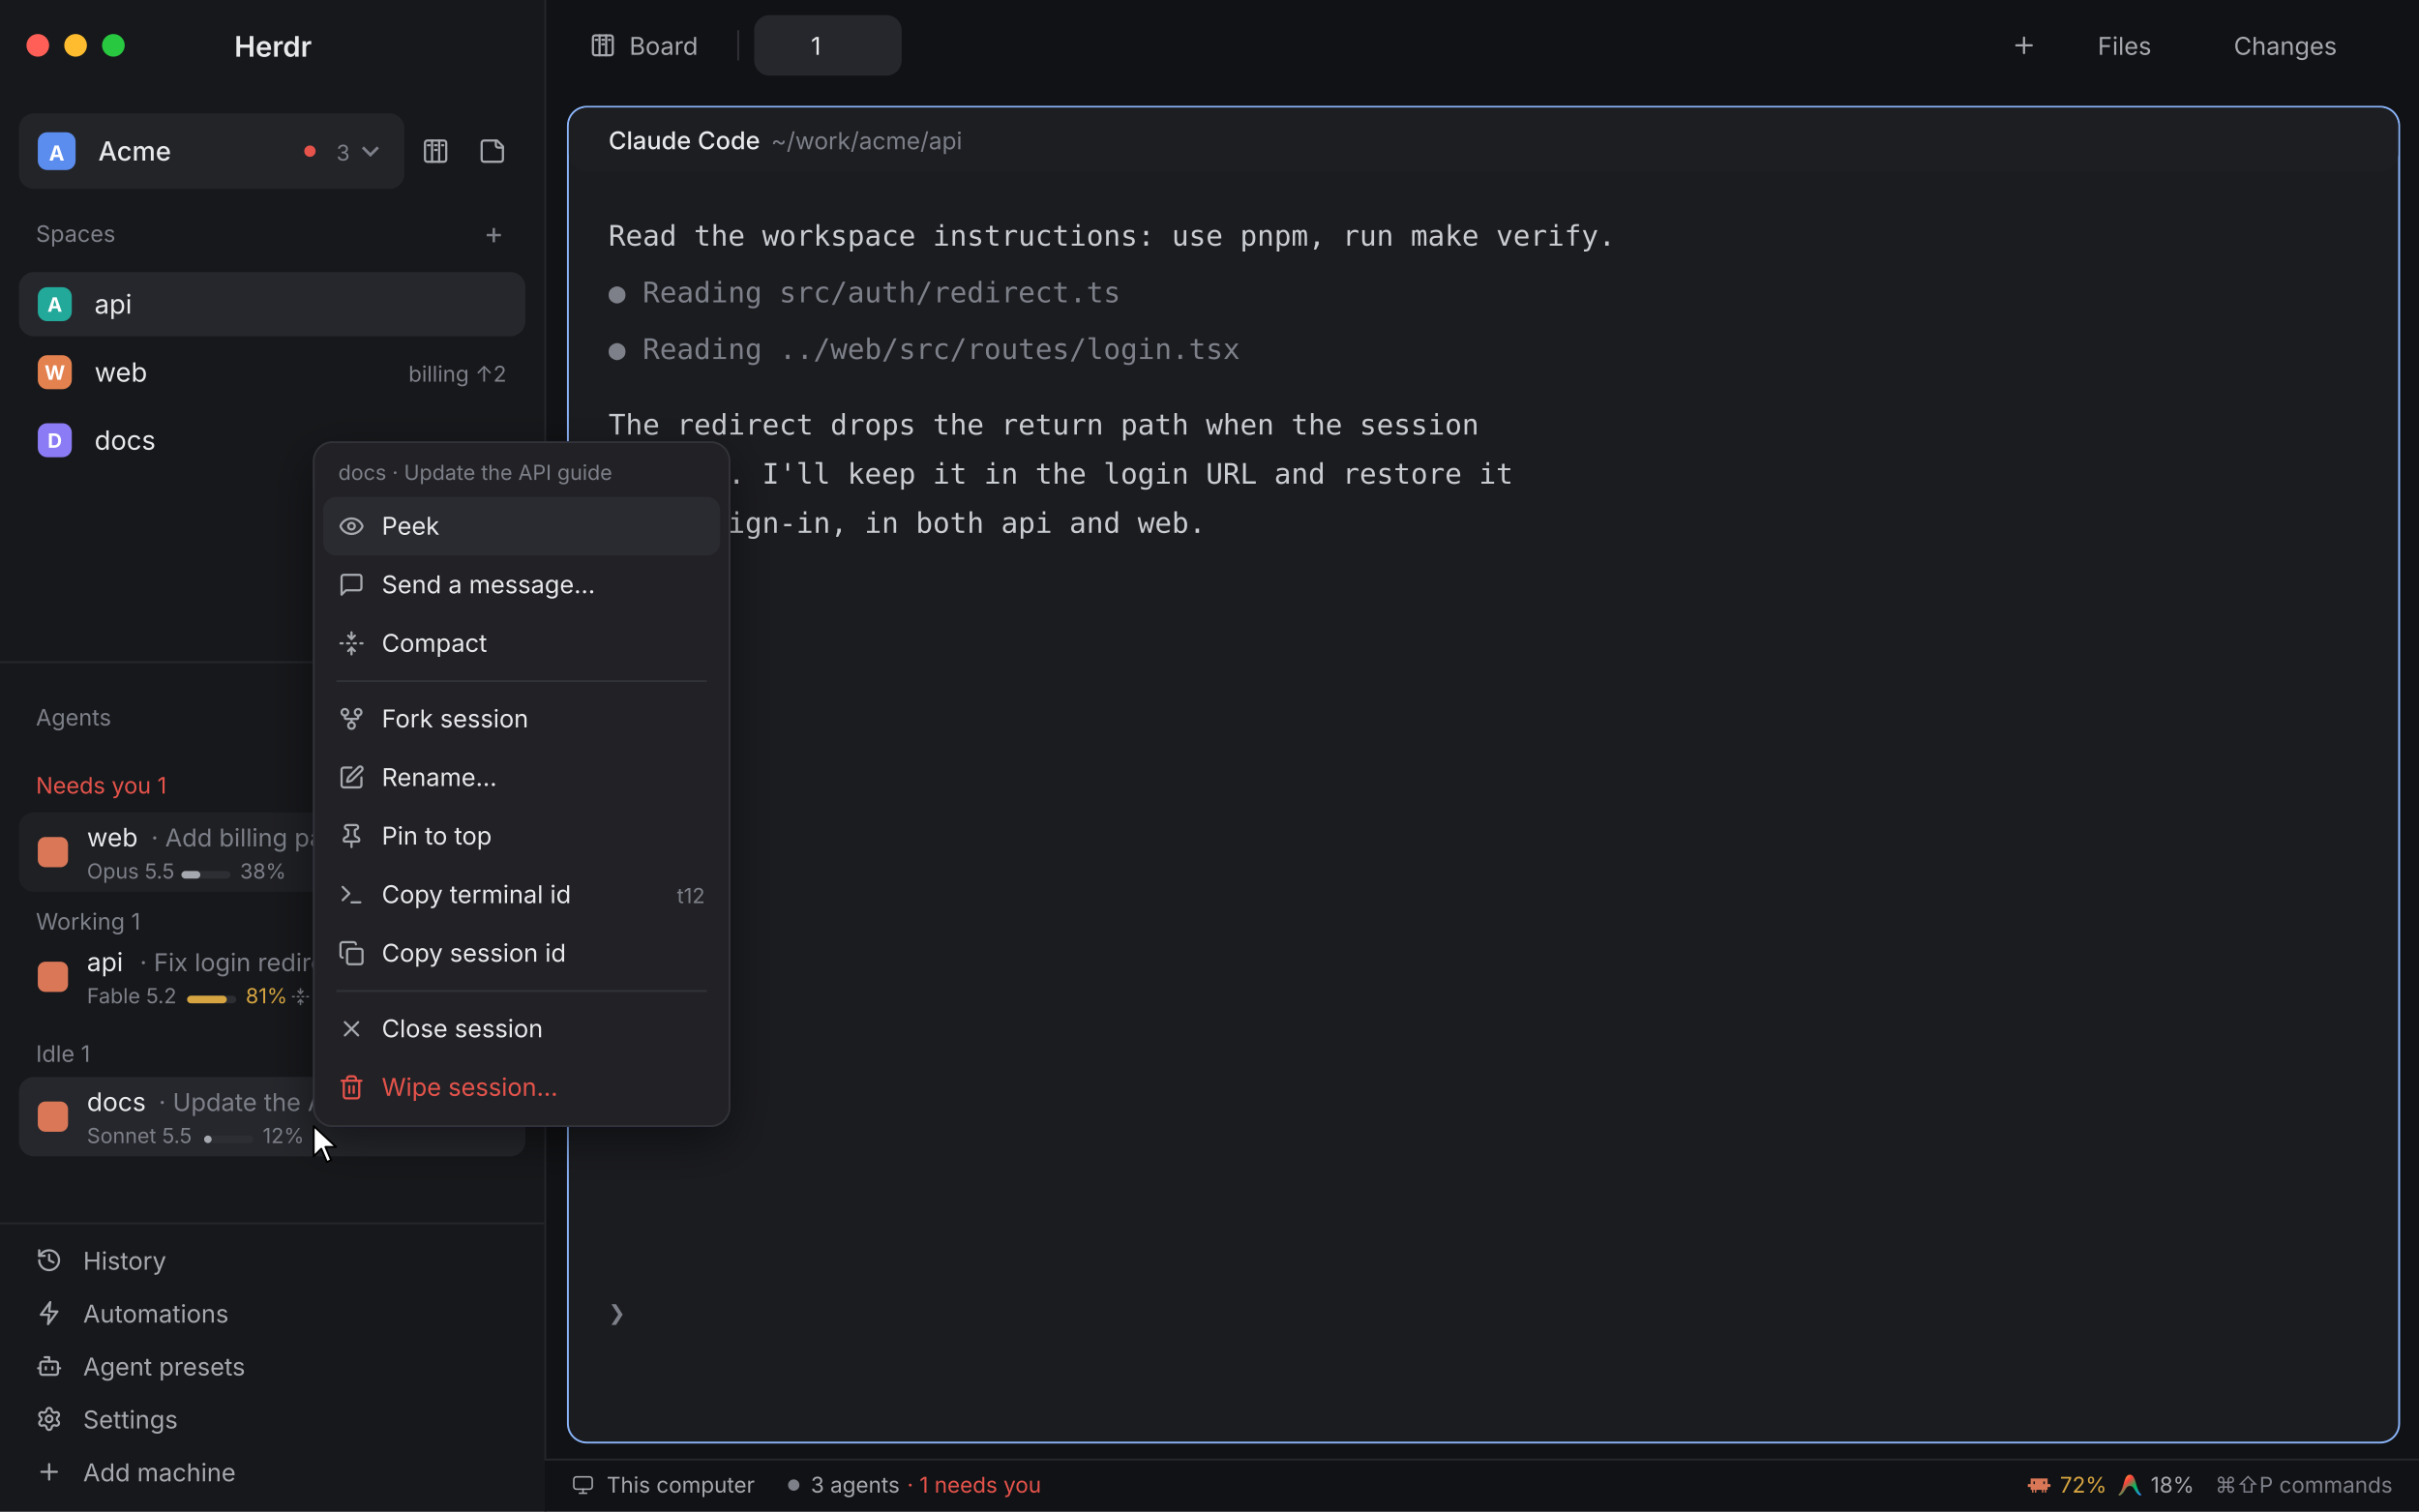
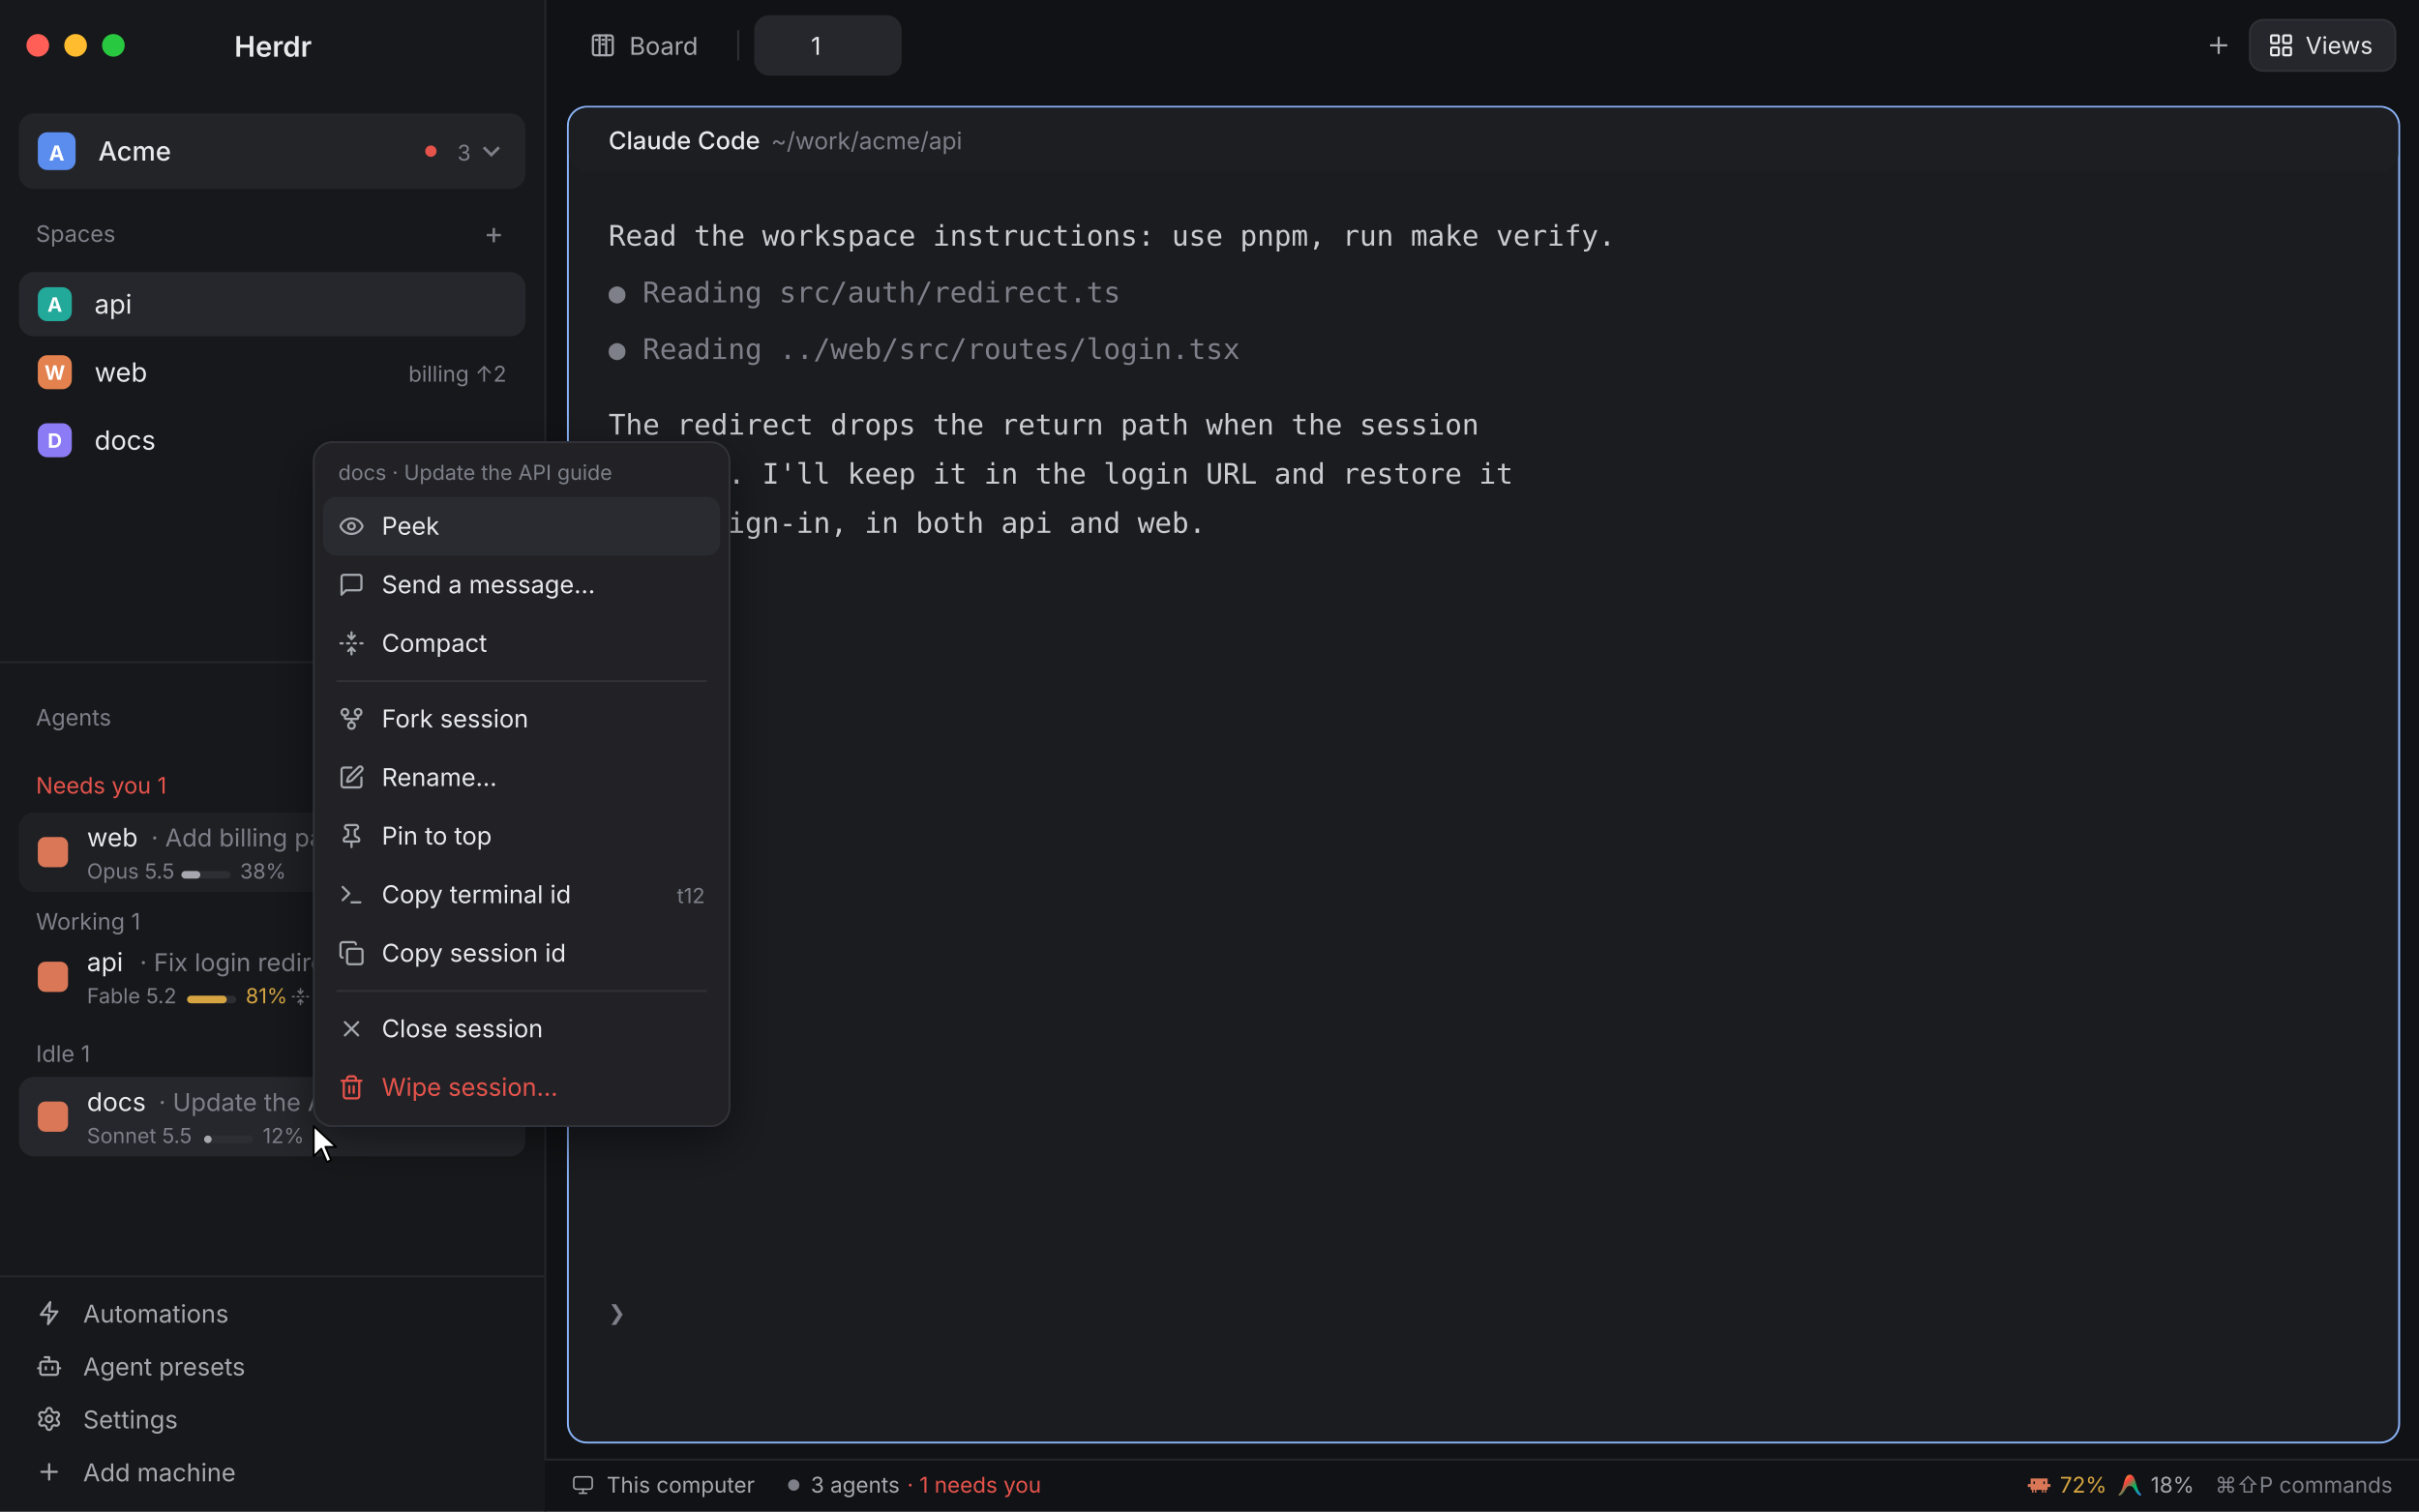
<svg xmlns="http://www.w3.org/2000/svg" width="1280" height="800" viewBox="0 0 1280 800" font-family="Geist, -apple-system, 'Helvetica Neue', sans-serif">
  <defs>
    <filter id="shadow" x="-20%" y="-20%" width="140%" height="140%">
      <feDropShadow dx="0" dy="8" stdDeviation="12" flood-color="#000" flood-opacity="0.45" />
    </filter>
  </defs>
  <rect width="1280" height="800" fill="#111215" />
  <rect width="288" height="800" fill="#17181b" />
  <rect x="288" width="1" height="800" fill="#25272b" />
  <circle cx="20" cy="24" r="6" fill="#ff5f57" />
  <circle cx="40" cy="24" r="6" fill="#febc2e" />
  <circle cx="60" cy="24" r="6" fill="#28c840" />
  <text x="124" y="30" fill="#e8e9eb" font-size="15" font-weight="600">Herdr</text>
-   <rect x="10" y="60" width="204" height="40" rx="8" fill="#232428" />
+   <rect x="10" y="60" width="268" height="40" rx="8" fill="#232428" />
  <rect x="20" y="70" width="20" height="20" rx="5" fill="#5b8def" />
  <text x="30" y="85" fill="#fff" font-size="11" font-weight="700" text-anchor="middle">A</text>
  <text x="52" y="85" fill="#e8e9eb" font-size="14" font-weight="500">Acme</text>
-   <circle cx="164" cy="80" r="3" fill="#e5534b" />
-   <text x="178" y="85" fill="#7d8089" font-size="11.5">3</text>
-   <path d="M192 78 l4 4 l4 -4" stroke="#7d8089" stroke-width="1.5" fill="none" />
-   <g transform="translate(223 72.5) scale(0.625)" fill="none" stroke="#a5a8ae" stroke-width="1.87" stroke-linecap="round" stroke-linejoin="round">
-     <rect x="3" y="3" width="18" height="18" rx="2" />
-     <path d="M9 3v18" />
-     <path d="M15 3v18" />
-     <path d="M5.5 7h1.5" />
-     <path d="M11.5 7h1.5" />
-     <path d="M11.5 11h1.5" />
-     <path d="M17.5 7h1" />
-   </g>
-   <g transform="translate(253 72.5) scale(0.625)" fill="none" stroke="#a5a8ae" stroke-width="1.87" stroke-linecap="round" stroke-linejoin="round">
-     <path d="M16 3H5a2 2 0 0 0-2 2v14a2 2 0 0 0 2 2h14a2 2 0 0 0 2-2V8Z" />
-     <path d="M15 3v4a2 2 0 0 0 2 2h4" />
-   </g>
+   <circle cx="228" cy="80" r="3" fill="#e5534b" />
+   <text x="242" y="85" fill="#7d8089" font-size="11.5">3</text>
+   <path d="M256 78 l4 4 l4 -4" stroke="#7d8089" stroke-width="1.5" fill="none" />
  <text x="19" y="128" fill="#7d8089" font-size="12">Spaces</text>
  <text x="256" y="129" fill="#7d8089" font-size="16">+</text>
  <rect x="10" y="144" width="268" height="34" rx="8" fill="#26272c" />
  <rect x="20" y="152" width="18" height="18" rx="5" fill="#22a99a" />
  <text x="29" y="165" fill="#fff" font-size="10.5" font-weight="700" text-anchor="middle">A</text>
  <text x="50" y="166" fill="#e8e9eb" font-size="14">api</text>
  <rect x="20" y="188" width="18" height="18" rx="5" fill="#e3814f" />
  <text x="29" y="201" fill="#fff" font-size="10.5" font-weight="700" text-anchor="middle">W</text>
  <text x="50" y="202" fill="#e8e9eb" font-size="14">web</text>
  <text x="268" y="202" fill="#7d8089" font-size="11.5" text-anchor="end">billing ↑2</text>
  <rect x="20" y="224" width="18" height="18" rx="5" fill="#8b7cf6" />
  <text x="29" y="237" fill="#fff" font-size="10.5" font-weight="700" text-anchor="middle">D</text>
  <text x="50" y="238" fill="#e8e9eb" font-size="14">docs</text>
  <rect y="350" width="288" height="1" fill="#25272b" />
  <text x="19" y="384" fill="#7d8089" font-size="12">Agents</text>
  <text x="19" y="420" fill="#e5534b" font-size="12">Needs you 1</text>
  <rect x="10" y="430" width="268" height="42" rx="8" fill="#1f2024" />
  <rect x="20" y="443" width="16" height="16" rx="4" fill="#d97757" />
  <text x="46" y="448" fill="#e8e9eb" font-size="13.5">web</text>
  <text x="80" y="448" fill="#7d8089" font-size="13">· Add billing page</text>
  <text x="46" y="465" fill="#7d8089" font-size="11">Opus 5.5</text>
  <rect x="96" y="461" width="26" height="4" rx="2" fill="#2c2e33" />
  <rect x="96" y="461" width="10" height="4" rx="2" fill="#a5a8ae" />
  <text x="127" y="465" fill="#7d8089" font-size="11">38%</text>
  <text x="19" y="492" fill="#7d8089" font-size="12">Working 1</text>
  <rect x="20" y="509" width="16" height="16" rx="4" fill="#d97757" />
  <text x="46" y="514" fill="#e8e9eb" font-size="13.5">api</text>
  <text x="74" y="514" fill="#7d8089" font-size="13">· Fix login redirect</text>
  <text x="46" y="531" fill="#7d8089" font-size="11">Fable 5.2</text>
  <rect x="99" y="527" width="26" height="4" rx="2" fill="#2c2e33" />
  <rect x="99" y="527" width="21" height="4" rx="2" fill="#d6a541" />
  <text x="130" y="531" fill="#d6a541" font-size="11">81%</text>
  <g transform="translate(154 522.5) scale(0.4167)" fill="none" stroke="#7d8089" stroke-width="2" stroke-linecap="round" stroke-linejoin="round">
    <path d="M12 22v-6" />
    <path d="M12 8V2" />
    <path d="M4 12H2" />
    <path d="M10 12H8" />
    <path d="M16 12h-2" />
    <path d="M22 12h-2" />
    <path d="m15 19-3-3-3 3" />
    <path d="m15 5-3 3-3-3" />
  </g>
  <text x="166" y="531" fill="#7d8089" font-size="11">1</text>
  <text x="19" y="562" fill="#7d8089" font-size="12">Idle 1</text>
  <rect x="10" y="570" width="268" height="42" rx="8" fill="#26272c" />
  <rect x="20" y="583" width="16" height="16" rx="4" fill="#d97757" />
  <text x="46" y="588" fill="#e8e9eb" font-size="13.5">docs</text>
  <text x="84" y="588" fill="#7d8089" font-size="13">· Update the API guide</text>
  <text x="46" y="605" fill="#7d8089" font-size="11">Sonnet 5.5</text>
  <rect x="108" y="601" width="26" height="4" rx="2" fill="#2c2e33" />
  <rect x="108" y="601" width="4" height="4" rx="2" fill="#a5a8ae" />
  <text x="139" y="605" fill="#7d8089" font-size="11">12%</text>
-   <rect y="647" width="288" height="1" fill="#25272b" />
-   <g transform="translate(19 660) scale(0.5833)" fill="none" stroke="#a5a8ae" stroke-width="2.00" stroke-linecap="round" stroke-linejoin="round">
-     <path d="M3 12a9 9 0 1 0 9-9 9.75 9.75 0 0 0-6.74 2.74L3 8" />
-     <path d="M3 3v5h5" />
-     <path d="M12 7v5l4 2" />
-   </g>
-   <text x="44" y="672" fill="#a5a8ae" font-size="13">History</text>
+   <rect y="675" width="288" height="1" fill="#25272b" />
  <g transform="translate(19 688) scale(0.5833)" fill="none" stroke="#a5a8ae" stroke-width="2.00" stroke-linecap="round" stroke-linejoin="round">
    <path d="M13 2 4.5 13.5H12L11 22l8.5-11.5H12z" />
  </g>
  <text x="44" y="700" fill="#a5a8ae" font-size="13">Automations</text>
  <g transform="translate(19 716) scale(0.5833)" fill="none" stroke="#a5a8ae" stroke-width="2.00" stroke-linecap="round" stroke-linejoin="round">
    <path d="M12 8V4H8" />
    <rect width="16" height="12" x="4" y="8" rx="2" />
    <path d="M2 14h2" />
    <path d="M20 14h2" />
    <path d="M15 13v2" />
    <path d="M9 13v2" />
  </g>
  <text x="44" y="728" fill="#a5a8ae" font-size="13">Agent presets</text>
  <g transform="translate(19 744) scale(0.5833)" fill="none" stroke="#a5a8ae" stroke-width="2.00" stroke-linecap="round" stroke-linejoin="round">
    <path d="M9.671 4.136a2.34 2.34 0 0 1 4.659 0 2.34 2.34 0 0 0 3.319 1.915 2.34 2.34 0 0 1 2.33 4.033 2.34 2.34 0 0 0 0 3.831 2.34 2.34 0 0 1-2.33 4.033 2.34 2.34 0 0 0-3.319 1.915 2.34 2.34 0 0 1-4.659 0 2.34 2.34 0 0 0-3.32-1.915 2.34 2.34 0 0 1-2.33-4.033 2.34 2.34 0 0 0 0-3.831A2.34 2.34 0 0 1 6.35 6.051a2.34 2.34 0 0 0 3.319-1.915" />
    <circle cx="12" cy="12" r="3" />
  </g>
  <text x="44" y="756" fill="#a5a8ae" font-size="13">Settings</text>
  <g transform="translate(19 772) scale(0.5833)" fill="none" stroke="#a5a8ae" stroke-width="2.00" stroke-linecap="round" stroke-linejoin="round">
    <path d="M5 12h14" />
    <path d="M12 5v14" />
  </g>
  <text x="44" y="784" fill="#a5a8ae" font-size="13">Add machine</text>
  <g transform="translate(312 17) scale(0.5833)" fill="none" stroke="#a5a8ae" stroke-width="2" stroke-linecap="round" stroke-linejoin="round">
    <rect x="3" y="3" width="18" height="18" rx="2" />
    <path d="M9 3v18" />
    <path d="M15 3v18" />
    <path d="M5.5 7h1.5" />
    <path d="M11.5 7h1.5" />
    <path d="M11.5 11h1.5" />
    <path d="M17.5 7h1" />
  </g>
  <text x="333" y="29" fill="#a5a8ae" font-size="13">Board</text>
  <rect x="390.1" y="16" width="1" height="16" fill="#2f3137" />
  <rect x="399.1" y="8" width="78" height="32" rx="8" fill="#26272c" />
  <text x="429.1" y="29" fill="#e8e9eb" font-size="13">1</text>
-   <g transform="translate(1064 17) scale(0.5833)" fill="none" stroke="#a5a8ae" stroke-width="2.00" stroke-linecap="round" stroke-linejoin="round">
+   <g transform="translate(1167 17) scale(0.5833)" fill="none" stroke="#a5a8ae" stroke-width="2.00" stroke-linecap="round" stroke-linejoin="round">
    <path d="M5 12h14" />
    <path d="M12 5v14" />
  </g>
-   <text x="1110" y="29" fill="#a5a8ae" font-size="13">Files</text>
-   <text x="1182" y="29" fill="#a5a8ae" font-size="13">Changes</text>
+   <rect x="1190.5" y="10.5" width="77" height="27" rx="7" fill="#26272c" stroke="#2f3137" />
+   <g transform="translate(1200 17) scale(0.5833)" fill="none" stroke="#e8e9eb" stroke-width="2" stroke-linecap="round" stroke-linejoin="round">
+     <rect width="7" height="7" x="3" y="3" rx="1" />
+     <rect width="7" height="7" x="14" y="3" rx="1" />
+     <rect width="7" height="7" x="14" y="14" rx="1" />
+     <rect width="7" height="7" x="3" y="14" rx="1" />
+   </g>
+   <text x="1220" y="28.5" fill="#e8e9eb" font-size="12.5">Views</text>
  <rect x="300.5" y="56.5" width="969" height="707" rx="10" fill="#1b1c20" stroke="#8ab4f8" />
  <rect x="301" y="57" width="968" height="34" rx="10" fill="#1d1e22" />
  <text x="322" y="79" fill="#e8e9eb" font-size="13" font-weight="500">Claude Code</text>
  <text x="408" y="79" fill="#7d8089" font-size="12.5">~/work/acme/api</text>
  <g font-family="'JetBrains Mono', Menlo, monospace" font-size="15" fill="#c9ccd1">
    <text x="322" y="130">Read the workspace instructions: use pnpm, run make verify.</text>
    <text x="322" y="160" fill="#7d8089">● Reading src/auth/redirect.ts</text>
    <text x="322" y="190" fill="#7d8089">● Reading ../web/src/routes/login.tsx</text>
    <text x="322" y="230">The redirect drops the return path when the session</text>
    <text x="322" y="256">expires. I'll keep it in the login URL and restore it</text>
    <text x="322" y="282">after sign-in, in both api and web.</text>
    <text x="322" y="700" fill="#7d8089">❯</text>
  </g>
  <rect x="288" y="772" width="992" height="28" fill="#111215" />
  <rect x="288" y="772" width="992" height="1" fill="#25272b" />
  <g transform="translate(302 779.5) scale(0.5417)" fill="none" stroke="#a5a8ae" stroke-width="1.5" stroke-linecap="round" stroke-linejoin="round">
    <rect x="3" y="4" width="18" height="12" rx="2.5" />
    <path d="M8.5 20h7M12 16v4" />
  </g>
  <text x="321" y="790" fill="#a5a8ae" font-size="11.5">This computer</text>
  <circle cx="420" cy="786" r="3" fill="#7d8089" />
  <text x="429" y="790" fill="#a5a8ae" font-size="11.5">3 agents</text>
  <text x="480" y="790" fill="#e5534b" font-size="11.5">· 1 needs you</text>
  <g transform="translate(1073 780) scale(0.5)" fill="#D97757">
    <path clip-rule="evenodd" d="M20.998 10.949H24v3.102h-3v3.028h-1.487V20H18v-2.921h-1.487V20H15v-2.921H9V20H7.488v-2.921H6V20H4.487v-2.921H3V14.05H0V10.95h3V5h17.998v5.949zM6 10.949h1.488V8.102H6v2.847zm10.51 0H18V8.102h-1.49v2.847z" fill-rule="evenodd" />
  </g>
  <text x="1090" y="790" fill="#d6a541" font-size="11.5">72%</text>
  <g transform="translate(1121 780) scale(0.5)">
    <defs>
      <linearGradient id="agy-grad" x1="0" y1="0" x2="1" y2="1">
        <stop offset="0" stop-color="#FFE432" />
        <stop offset=".35" stop-color="#FC413D" />
        <stop offset=".65" stop-color="#00B95C" />
        <stop offset="1" stop-color="#3186FF" />
      </linearGradient>
    </defs>
    <path d="M21.751 22.607c1.34 1.005 3.35.335 1.508-1.508C17.73 15.74 18.904 1 12.037 1 5.17 1 6.342 15.74.815 21.1c-2.01 2.009.167 2.511 1.507 1.506 5.192-3.517 4.857-9.714 9.715-9.714 4.857 0 4.522 6.197 9.714 9.715z" fill="url(#agy-grad)" />
  </g>
  <text x="1138" y="790" fill="#a5a8ae" font-size="11.5">18%</text>
  <text x="1266" y="790" fill="#7d8089" font-size="11.5" text-anchor="end">⌘⇧P  commands</text>
  <g filter="url(#shadow)">
    <rect x="166" y="234" width="220" height="362" rx="10" fill="#202125" stroke="#303237" />
  </g>
  <text x="179" y="254" fill="#7d8089" font-size="11">docs · Update the API guide</text>
  <rect x="171" y="263" width="210" height="31" rx="7" fill="#2a2b31" />
  <g transform="translate(179 271.5) scale(0.5833)" fill="none" stroke="#a5a8ae" stroke-width="2" stroke-linecap="round" stroke-linejoin="round">
    <path d="M2.062 12.348a1 1 0 0 1 0-.696 10.75 10.75 0 0 1 19.876 0 1 1 0 0 1 0 .696 10.75 10.75 0 0 1-19.876 0" />
    <circle cx="12" cy="12" r="3" />
  </g>
  <text x="202" y="283" fill="#e8e9eb" font-size="13">Peek</text>
  <g transform="translate(179 302.5) scale(0.5833)" fill="none" stroke="#a5a8ae" stroke-width="2" stroke-linecap="round" stroke-linejoin="round">
    <path d="M21 15a2 2 0 0 1-2 2H7l-4 4V5a2 2 0 0 1 2-2h14a2 2 0 0 1 2 2z" />
  </g>
  <text x="202" y="314" fill="#e8e9eb" font-size="13">Send a message…</text>
  <g transform="translate(179 333.5) scale(0.5833)" fill="none" stroke="#a5a8ae" stroke-width="2" stroke-linecap="round" stroke-linejoin="round">
    <path d="M12 22v-6" />
    <path d="M12 8V2" />
    <path d="M4 12H2" />
    <path d="M10 12H8" />
    <path d="M16 12h-2" />
    <path d="M22 12h-2" />
    <path d="m15 19-3-3-3 3" />
    <path d="m15 5-3 3-3-3" />
  </g>
  <text x="202" y="345" fill="#e8e9eb" font-size="13">Compact</text>
  <rect x="178" y="360" width="196" height="1" fill="#303237" />
  <g transform="translate(179 373.5) scale(0.5833)" fill="none" stroke="#a5a8ae" stroke-width="2" stroke-linecap="round" stroke-linejoin="round">
    <circle cx="12" cy="18" r="3" />
    <circle cx="6" cy="6" r="3" />
    <circle cx="18" cy="6" r="3" />
    <path d="M18 9v2c0 .6-.4 1-1 1H7c-.6 0-1-.4-1-1V9" />
    <path d="M12 12v3" />
  </g>
  <text x="202" y="385" fill="#e8e9eb" font-size="13">Fork session</text>
  <g transform="translate(179 404.5) scale(0.5833)" fill="none" stroke="#a5a8ae" stroke-width="2" stroke-linecap="round" stroke-linejoin="round">
    <path d="M12 3H5a2 2 0 0 0-2 2v14a2 2 0 0 0 2 2h14a2 2 0 0 0 2-2v-7" />
    <path d="M18.375 2.625a1 1 0 0 1 3 3l-9.013 9.014a2 2 0 0 1-.853.505l-2.873.84a.5.5 0 0 1-.62-.62l.84-2.873a2 2 0 0 1 .506-.852z" />
  </g>
  <text x="202" y="416" fill="#e8e9eb" font-size="13">Rename…</text>
  <g transform="translate(179 435.5) scale(0.5833)" fill="none" stroke="#a5a8ae" stroke-width="2" stroke-linecap="round" stroke-linejoin="round">
    <path d="M12 17v5" />
    <path d="M9 10.76a2 2 0 0 1-1.11 1.79l-1.78.9A2 2 0 0 0 5 15.24V16a1 1 0 0 0 1 1h12a1 1 0 0 0 1-1v-.76a2 2 0 0 0-1.11-1.79l-1.78-.9A2 2 0 0 1 15 10.76V7a1 1 0 0 1 1-1 2 2 0 0 0 0-4H8a2 2 0 0 0 0 4 1 1 0 0 1 1 1z" />
  </g>
  <text x="202" y="447" fill="#e8e9eb" font-size="13">Pin to top</text>
  <g transform="translate(179 466.5) scale(0.5833)" fill="none" stroke="#a5a8ae" stroke-width="2" stroke-linecap="round" stroke-linejoin="round">
    <path d="M12 19h8" />
    <path d="m4 17 6-6-6-6" />
  </g>
  <text x="202" y="478" fill="#e8e9eb" font-size="13">Copy terminal id</text>
  <text x="373" y="478" fill="#7d8089" font-size="11" text-anchor="end">t12</text>
  <g transform="translate(179 497.5) scale(0.5833)" fill="none" stroke="#a5a8ae" stroke-width="2" stroke-linecap="round" stroke-linejoin="round">
    <rect width="14" height="14" x="8" y="8" rx="2" ry="2" />
    <path d="M4 16c-1.1 0-2-.9-2-2V4c0-1.1.9-2 2-2h10c1.1 0 2 .9 2 2" />
  </g>
  <text x="202" y="509" fill="#e8e9eb" font-size="13">Copy session id</text>
  <rect x="178" y="524" width="196" height="1" fill="#303237" />
  <g transform="translate(179 537.5) scale(0.5833)" fill="none" stroke="#a5a8ae" stroke-width="2" stroke-linecap="round" stroke-linejoin="round">
    <path d="M18 6 6 18" />
    <path d="m6 6 12 12" />
  </g>
  <text x="202" y="549" fill="#e8e9eb" font-size="13">Close session</text>
  <g transform="translate(179 568.5) scale(0.5833)" fill="none" stroke="#e5534b" stroke-width="2" stroke-linecap="round" stroke-linejoin="round">
    <path d="M3 6h18" />
    <path d="M19 6v14c0 1-1 2-2 2H7c-1 0-2-1-2-2V6" />
    <path d="M8 6V4c0-1 1-2 2-2h4c1 0 2 1 2 2v2" />
    <line x1="10" x2="10" y1="11" y2="17" />
    <line x1="14" x2="14" y1="11" y2="17" />
  </g>
  <text x="202" y="580" fill="#e5534b" font-size="13">Wipe session…</text>
  <path d="M166 596 l0 16 l4 -4 l3 7 l2.2 -1 l-3 -7 l5.6 0 z" fill="#fff" stroke="#000" stroke-width="1" stroke-linejoin="round" />
</svg>
